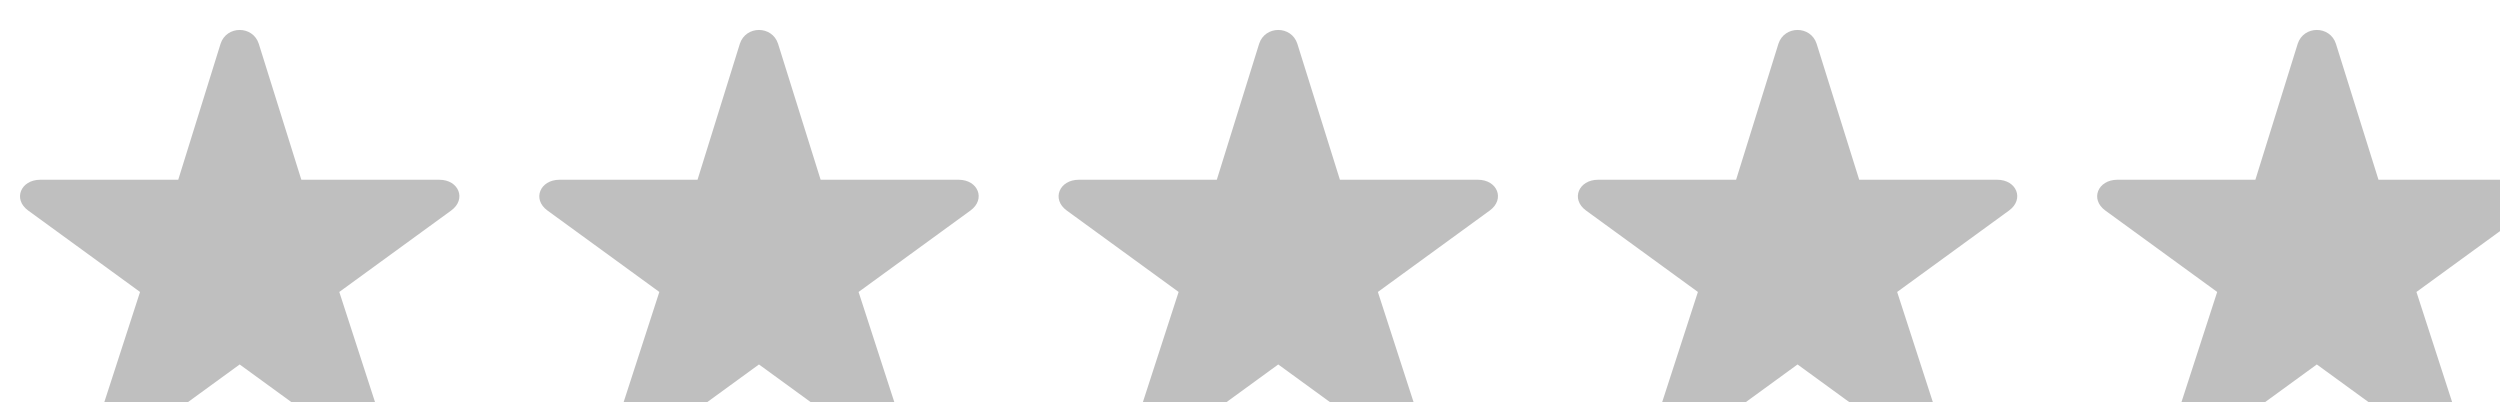
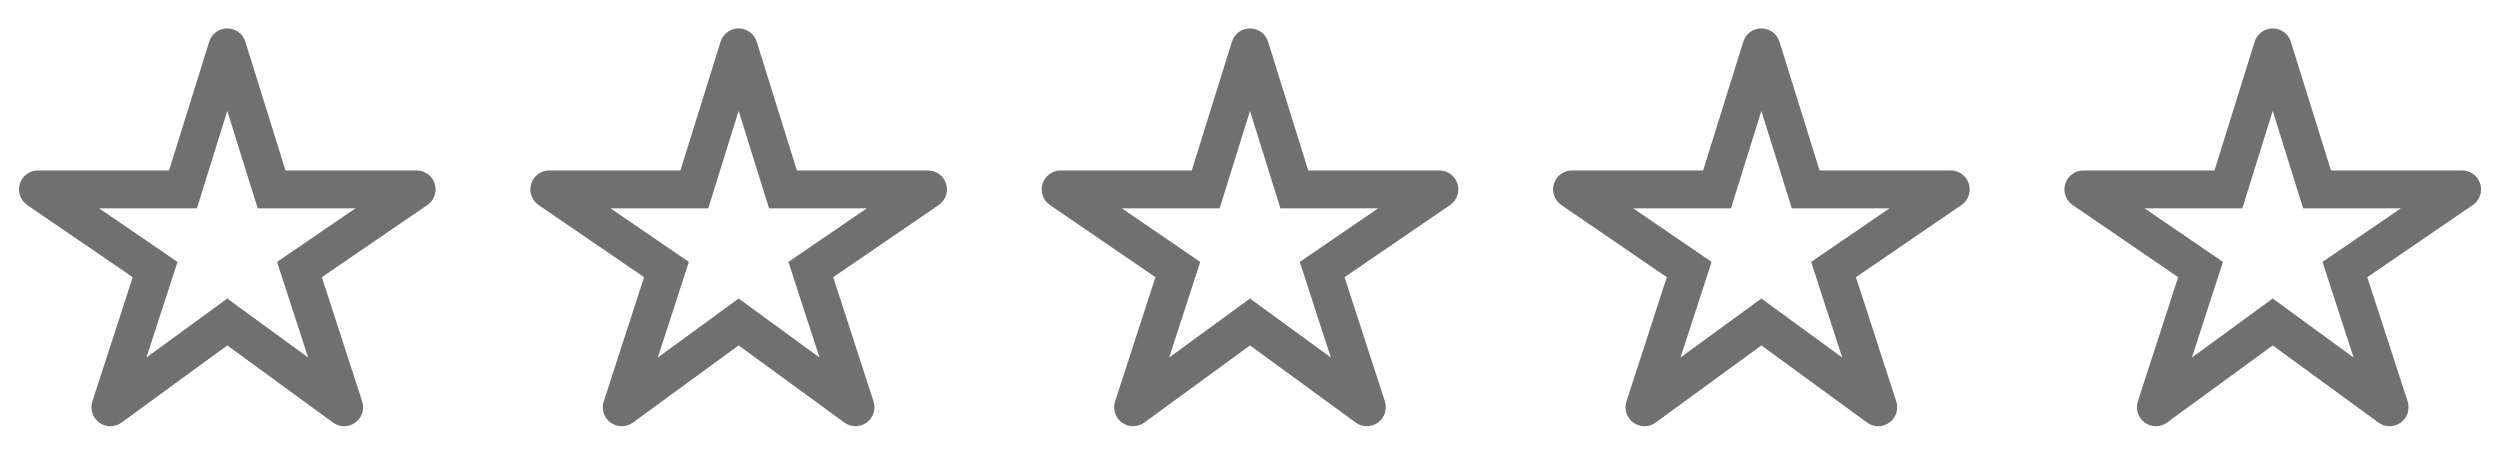
- <svg xmlns="http://www.w3.org/2000/svg" viewbox="0 0 64 12">
-   <path d="M57.522 1.095c.15-.46.807-.46.956 0L59.544 4.5H63c.485 0 .685.487.294.771l-2.8 2.038 1.066 3.289c.15.46-.382.839-.775.553L58 9.124l-2.785 2.027c-.393.286-.925-.094-.776-.553l1.067-3.289-2.8-2.038c-.391-.284-.185-.771.3-.771h3.456l1.06-3.405zM44.522 1.095c.15-.46.807-.46.956 0L46.544 4.5H50c.485 0 .685.487.294.771l-2.8 2.038 1.066 3.289c.15.46-.382.839-.775.553L45 9.124l-2.785 2.027c-.393.286-.925-.094-.776-.553l1.067-3.289-2.8-2.038c-.391-.284-.185-.771.3-.771h3.456l1.06-3.405zM31.522 1.095c.15-.46.807-.46.956 0L33.544 4.5H37c.485 0 .685.487.294.771l-2.8 2.038 1.066 3.289c.15.46-.382.839-.775.553L32 9.124l-2.785 2.027c-.393.286-.924-.094-.776-.553l1.067-3.289-2.8-2.038c-.391-.284-.185-.771.3-.771h3.456l1.06-3.405zM18.522 1.095c.15-.46.807-.46.956 0L20.544 4.5H24c.485 0 .685.487.294.771l-2.8 2.038 1.067 3.289c.148.46-.383.839-.776.553L19 9.124l-2.785 2.027c-.393.286-.925-.094-.775-.553l1.066-3.289-2.8-2.038c-.391-.284-.185-.771.3-.771h3.456l1.06-3.405zM5.522 1.095c.15-.46.807-.46.956 0L7.544 4.5H11c.485 0 .685.487.294.771l-2.8 2.038 1.067 3.289c.149.46-.383.839-.776.553L6 9.124l-2.785 2.027c-.393.286-.925-.094-.776-.553l1.067-3.289-2.8-2.038c-.391-.284-.185-.771.3-.771h3.456l1.06-3.405z" style="opacity: 0.25" />
+ <svg xmlns="http://www.w3.org/2000/svg" viewBox="0 0 132 24" fill="none">
+   <path fill-rule="evenodd" clip-rule="evenodd" d="M12 1.5a1 1 0 0 1 .955.702L15.075 9H22a1 1 0 0 1 .565 1.825l-5.572 3.81 2.13 6.56a1 1 0 0 1-1.54 1.117L12 18.238l-5.582 4.074a1 1 0 0 1-1.541-1.117l2.13-6.56-5.571-3.81A1 1 0 0 1 2 9h6.925l2.121-6.798a1 1 0 0 1 .955-.702Zm0 4.357L10.396 11H5.234l4.138 2.829-1.64 5.047L12 15.762l4.268 3.114-1.64-5.047L18.767 11h-5.161L12 5.857ZM39 1.5a1 1 0 0 1 .955.702L42.075 9H49a1 1 0 0 1 .565 1.825l-5.572 3.81 2.13 6.56a1 1 0 0 1-1.54 1.117L39 18.238l-5.582 4.074a1 1 0 0 1-1.541-1.117l2.13-6.56-5.571-3.81A1 1 0 0 1 29 9h6.925l2.121-6.798a1 1 0 0 1 .955-.702Zm0 4.357L37.396 11h-5.162l4.138 2.829-1.64 5.047L39 15.762l4.268 3.114-1.64-5.047L45.767 11h-5.161L39 5.857ZM66 1.5a1 1 0 0 1 .955.702L69.075 9H76a1 1 0 0 1 .565 1.825l-5.572 3.81 2.13 6.56a1 1 0 0 1-1.54 1.117L66 18.238l-5.582 4.074a1 1 0 0 1-1.541-1.117l2.13-6.56-5.571-3.81A1 1 0 0 1 56 9h6.925l2.121-6.798a1 1 0 0 1 .955-.702Zm0 4.357L64.396 11h-5.162l4.138 2.829-1.64 5.047L66 15.762l4.268 3.114-1.64-5.047L72.767 11h-5.161L66 5.857ZM93 1.5a1 1 0 0 1 .955.702L96.075 9h6.926a1 1 0 0 1 .564 1.825l-5.572 3.81 2.13 6.56a1 1 0 0 1-1.54 1.117L93 18.238l-5.582 4.074a1 1 0 0 1-1.541-1.117l2.13-6.56-5.571-3.81A1 1 0 0 1 83 9h6.925l2.121-6.798a1 1 0 0 1 .955-.702Zm0 4.357L91.396 11h-5.162l4.138 2.829-1.64 5.047L93 15.762l4.268 3.114-1.64-5.047L99.767 11h-5.161L93 5.857ZM120.001 1.5a1 1 0 0 1 .954.702L123.076 9h6.925a1 1 0 0 1 .564 1.825l-5.572 3.81 2.13 6.56a1 1 0 0 1-1.54 1.117L120 18.238l-5.582 4.074a1.001 1.001 0 0 1-1.541-1.117l2.13-6.56-5.571-3.81A1 1 0 0 1 110 9h6.925l2.121-6.798a1 1 0 0 1 .955-.702ZM120 5.857 118.396 11h-5.162l4.138 2.829-1.639 5.047L120 15.762l4.268 3.114-1.639-5.047L126.766 11h-5.161L120 5.857Z" fill="#707070" />
</svg>
